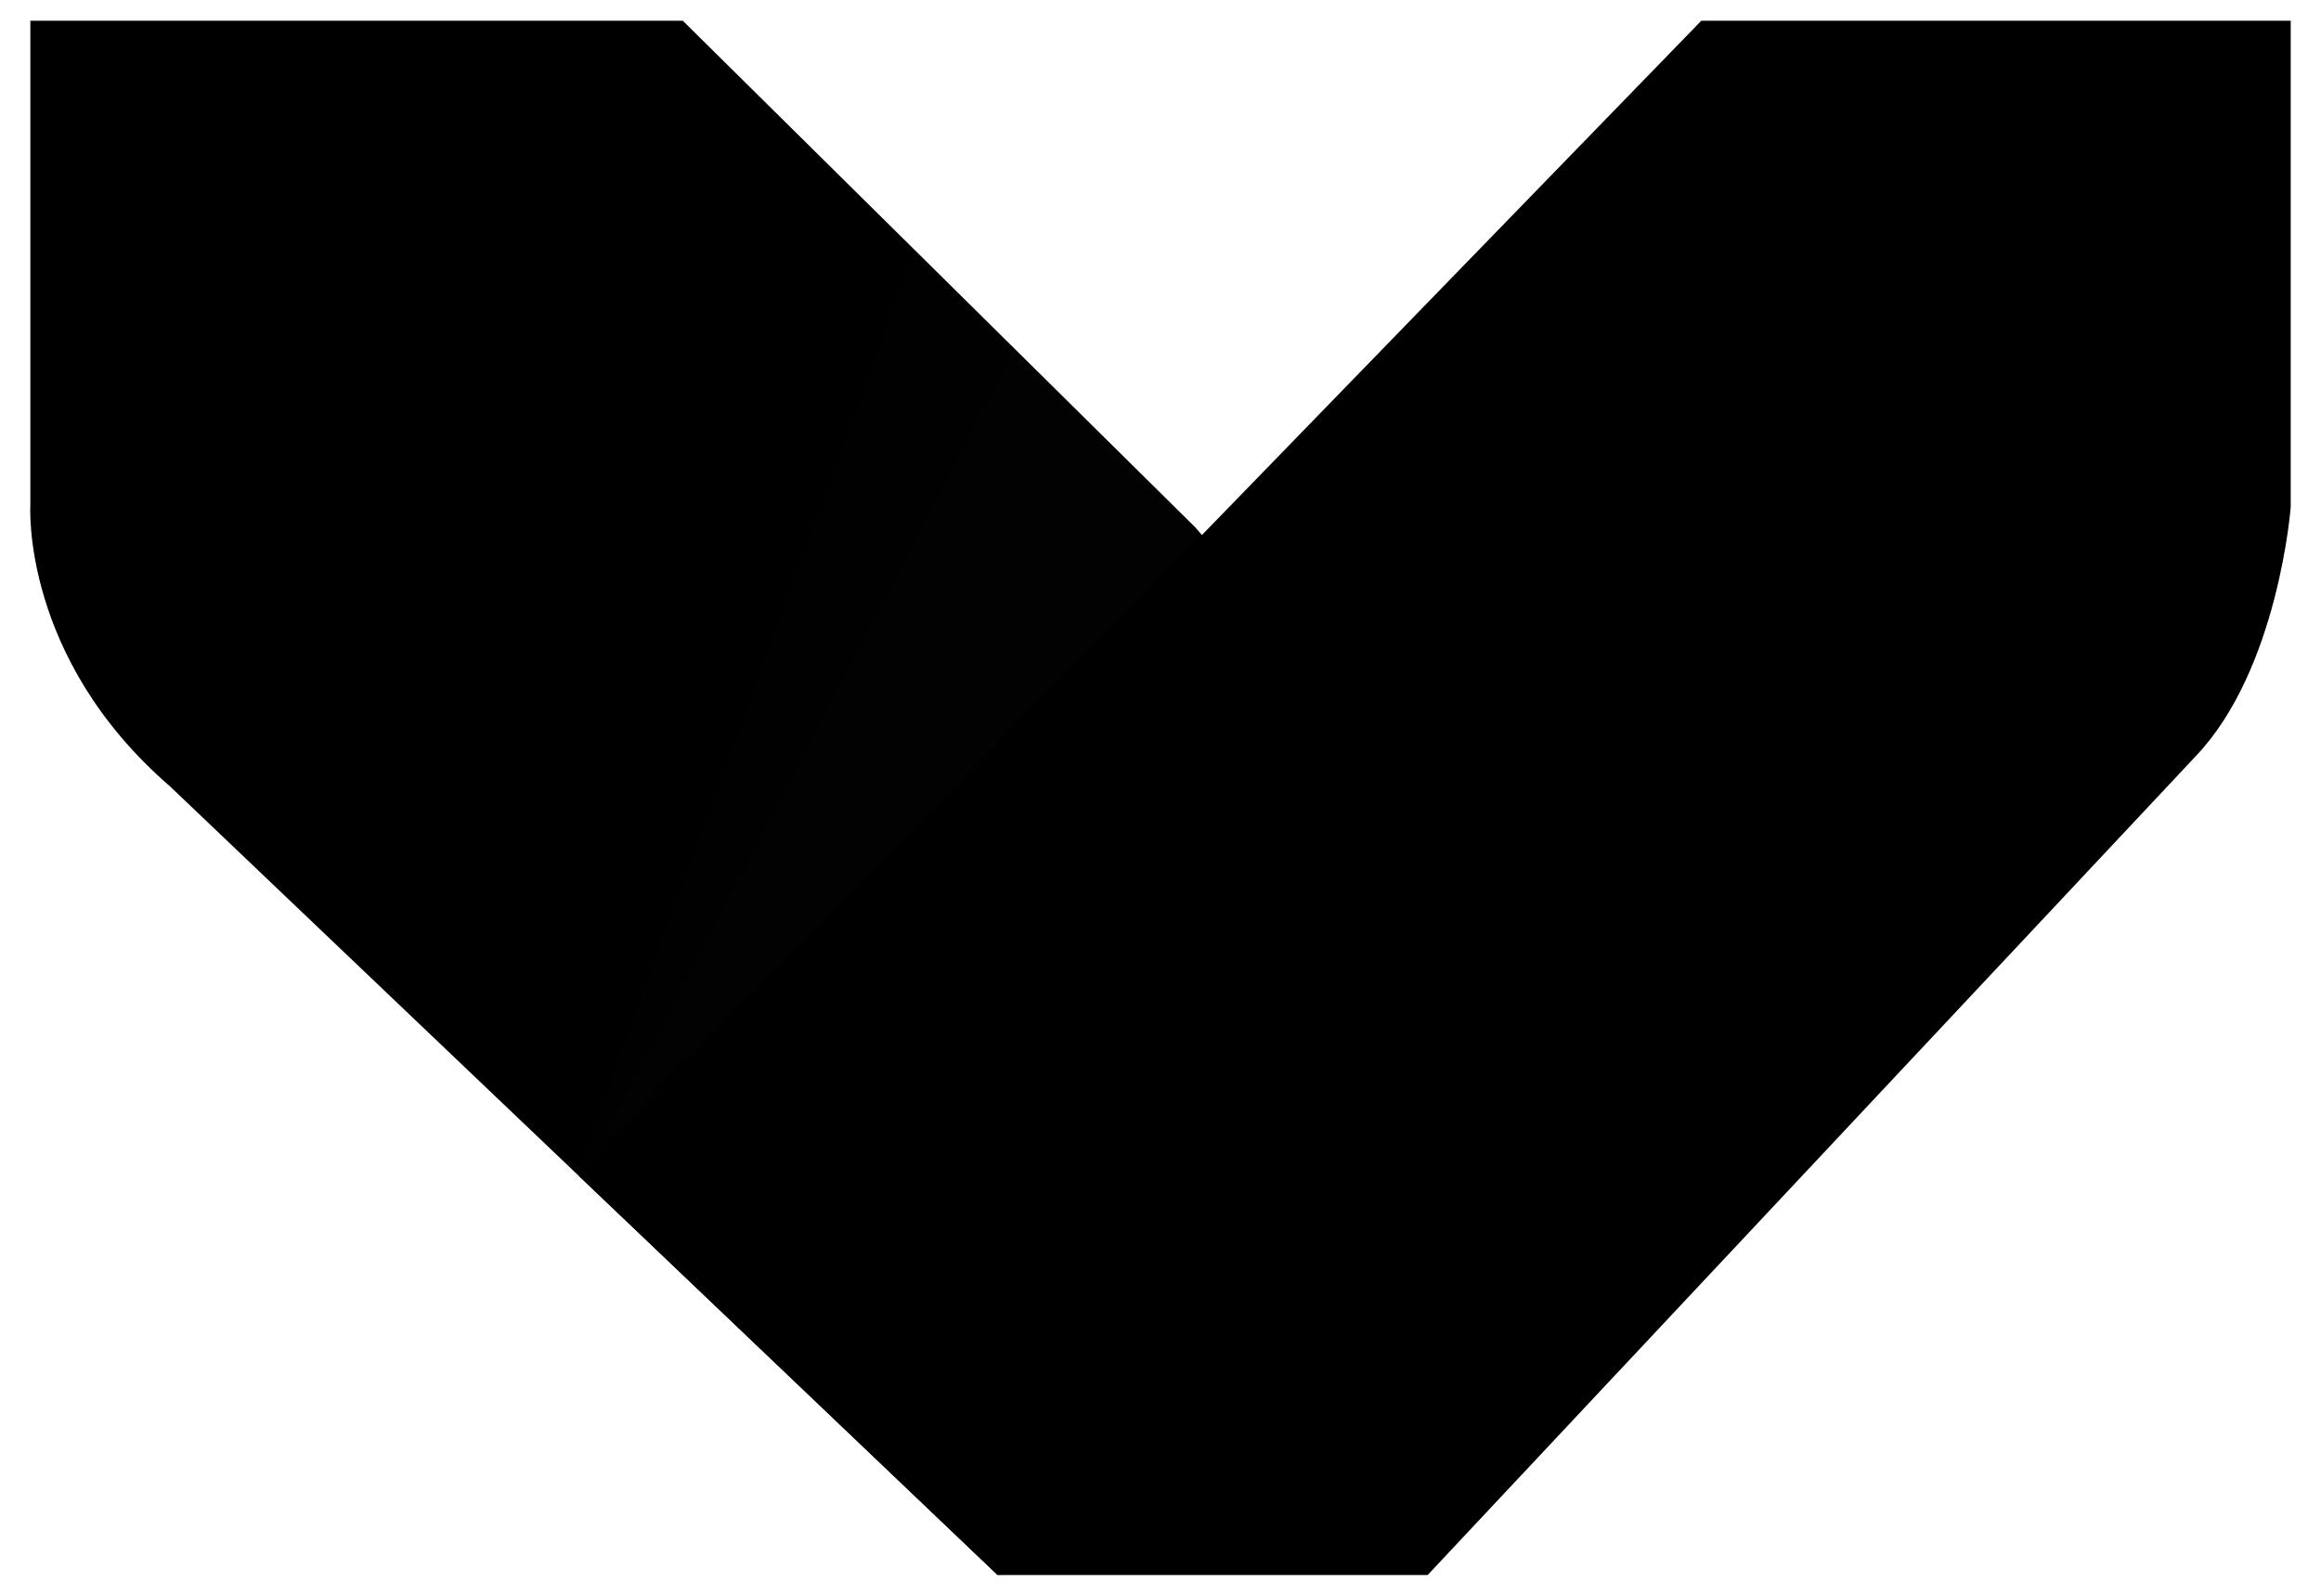
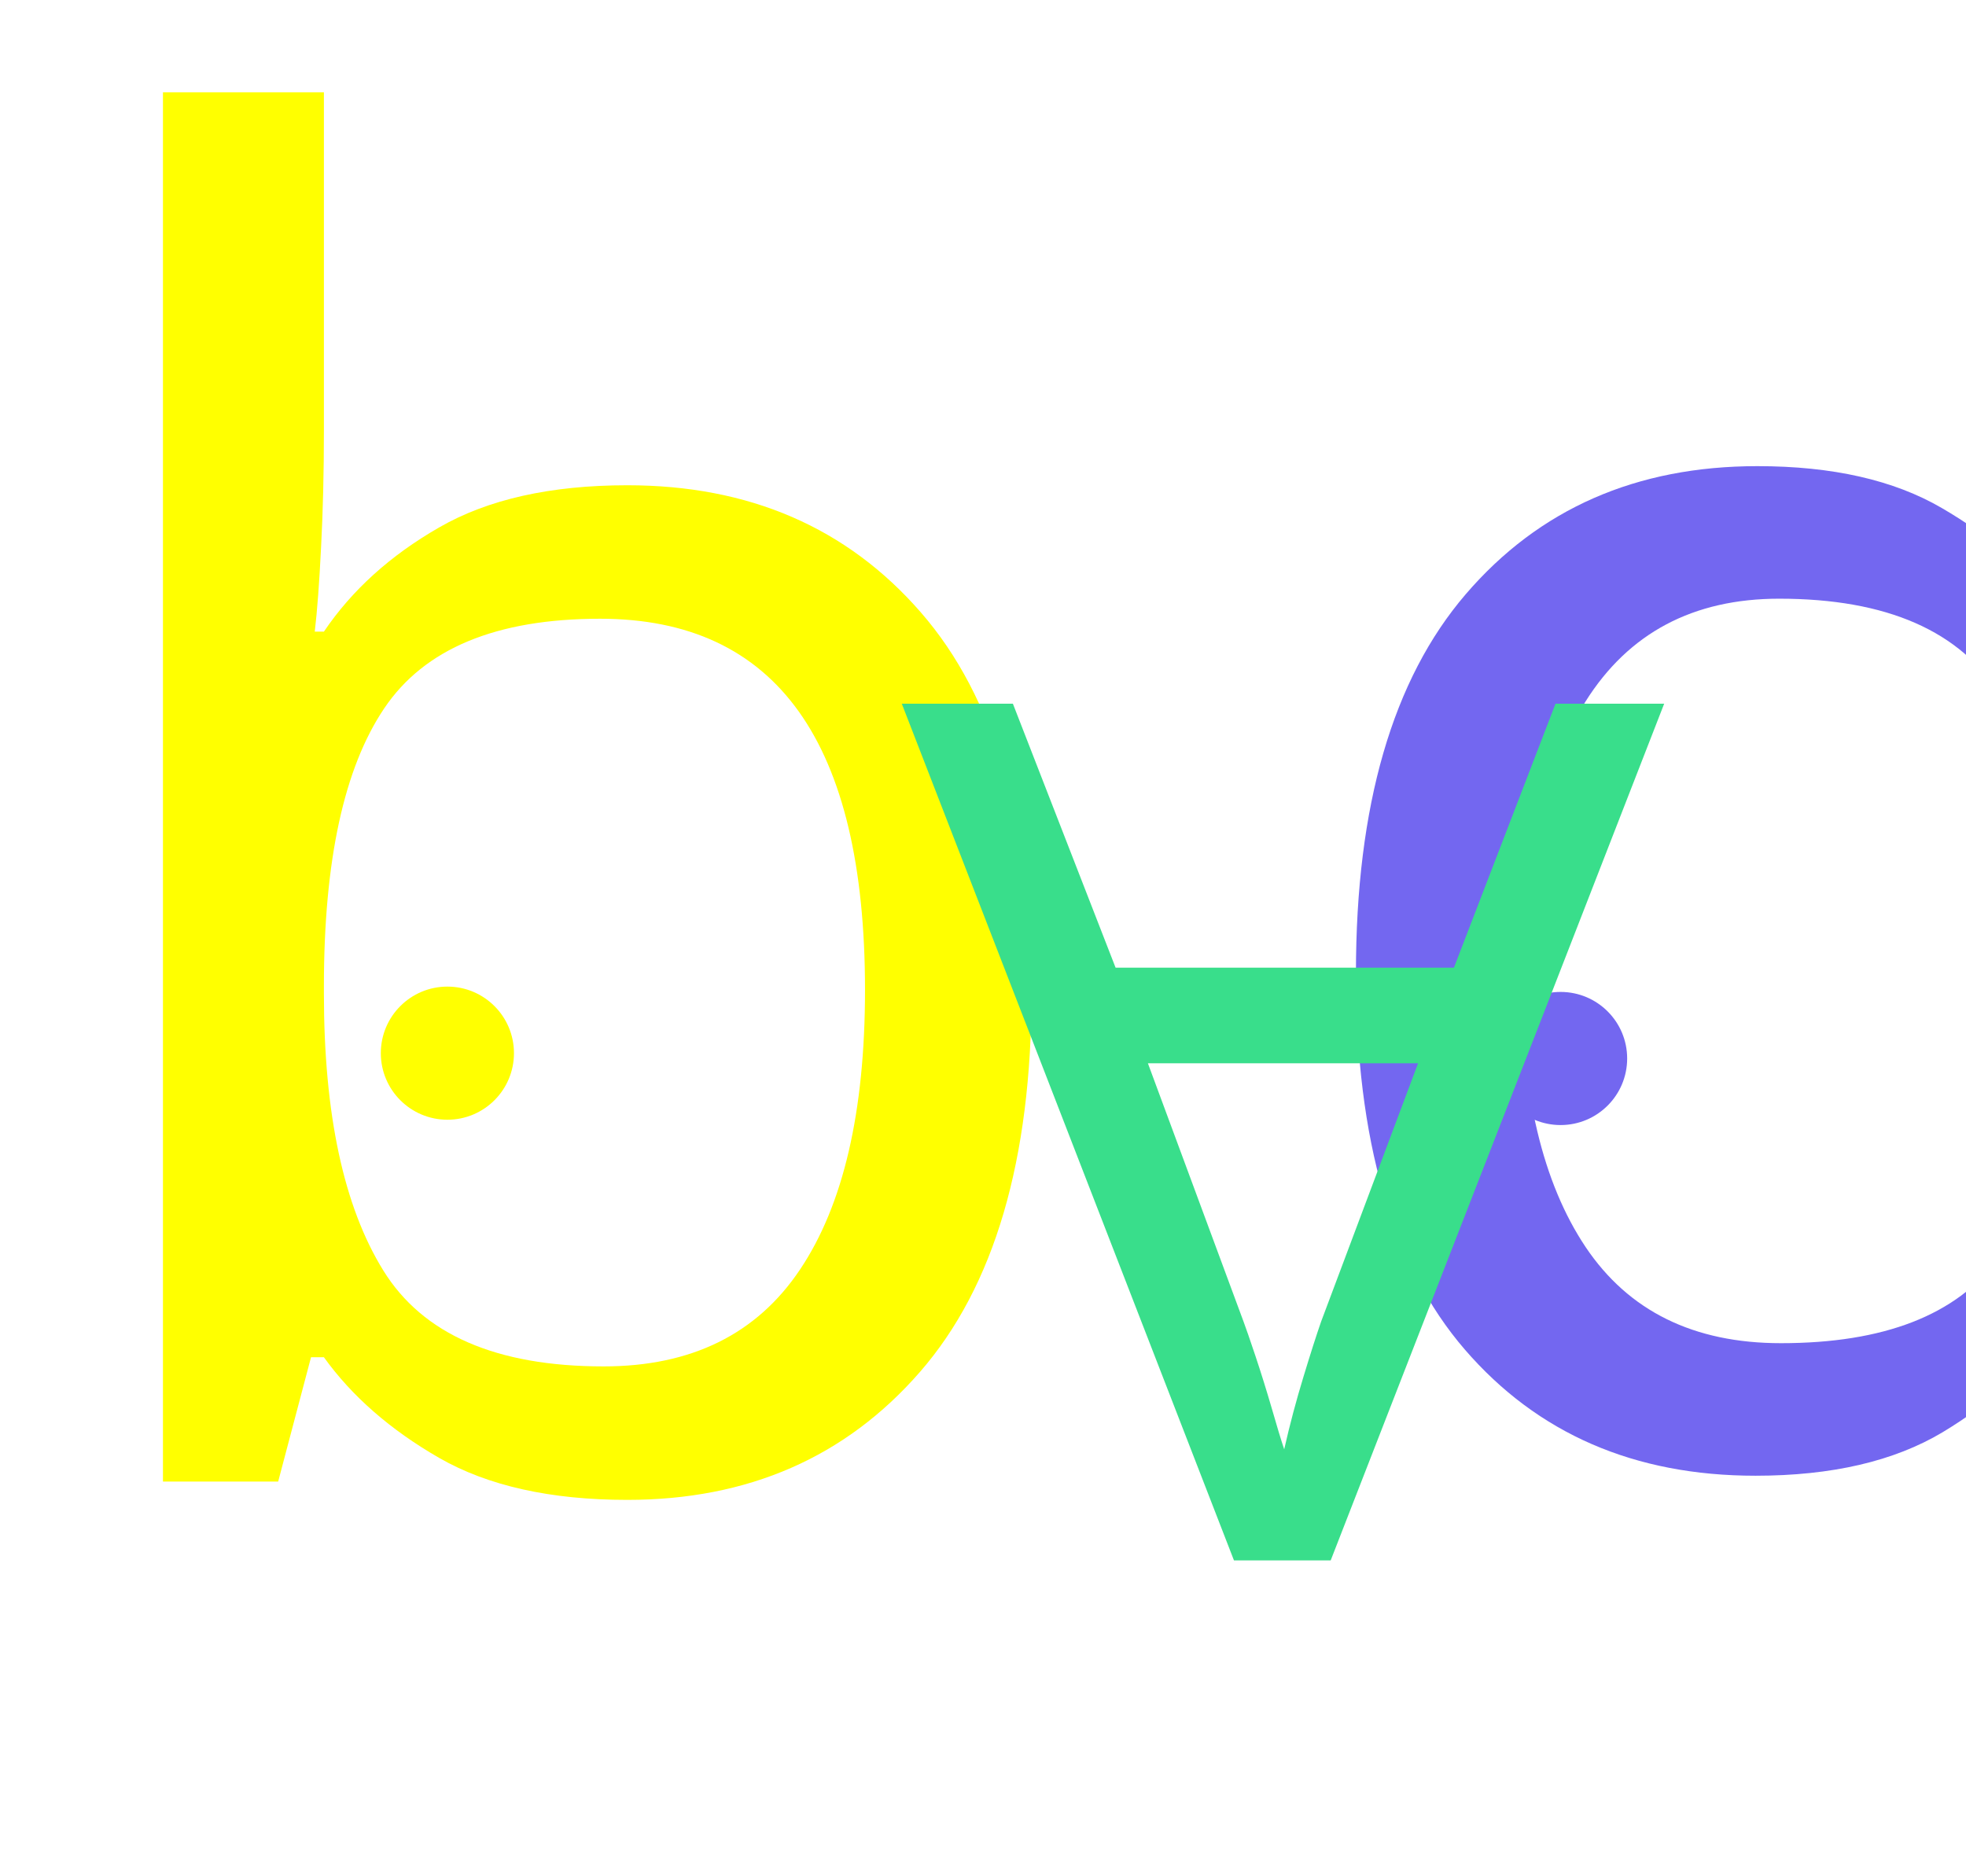
- <svg xmlns="http://www.w3.org/2000/svg" width="32" height="22" viewBox="0 0 34 24" fill="none">
-   <path fill-rule="evenodd" clip-rule="evenodd" d="M0.002 0.312V7.595C0.002 7.595 -0.142 9.888 2.105 11.829L14.547 23.684L21.017 23.601L19.979 10.813L17.526 7.934L9.815 0.312H0.002Z" fill="currentColor" />
-   <path opacity="0.06" fill-rule="evenodd" clip-rule="evenodd" d="M8.18 17.776L13.303 3.752L17.589 8.022L8.18 17.776Z" fill="#161616" />
-   <path opacity="0.06" fill-rule="evenodd" clip-rule="evenodd" d="M8.582 17.225L14.813 5.242L17.621 8.052L8.582 17.225Z" fill="#161616" />
-   <path fill-rule="evenodd" clip-rule="evenodd" d="M8.258 17.691L25.134 0.312H33.999V7.627C33.999 7.627 33.814 10.065 32.574 11.369L21.018 23.688H14.549L8.258 17.691Z" fill="currentColor" />
+ <svg xmlns="http://www.w3.org/2000/svg" width="164.52" height="157.006" viewBox="0 0 164.52 157.006">
+   <text id="b" transform="translate(32 124.006)" fill="#ff0" font-size="153" font-family="Ownglyph_konghae-Rg, Ownglyph konghae">
+     <tspan x="-31.365" y="0">b</tspan>
+   </text>
+   <circle id="타원_2" data-name="타원 2" cx="5.571" cy="5.571" r="5.571" transform="translate(31.868 82.577)" fill="#ff0" />
+   <text id="d" transform="translate(134.52 122)" fill="#7367f0" font-size="152" font-family="Ownglyph_konghae-Rg, Ownglyph konghae">
+     <tspan x="-29.412" y="0">d</tspan>
+   </text>
+   <circle id="타원_3" data-name="타원 3" cx="5.571" cy="5.571" r="5.571" transform="translate(125.023 83.023)" fill="#7367f0" />
+   <text id="A" transform="translate(114.211 138.9) rotate(180)" fill="#39de8b" font-size="100" font-family="Ownglyph_konghae-Rg, Ownglyph konghae">
+     <tspan x="-25.05" y="80">A</tspan>
+   </text>
</svg>
